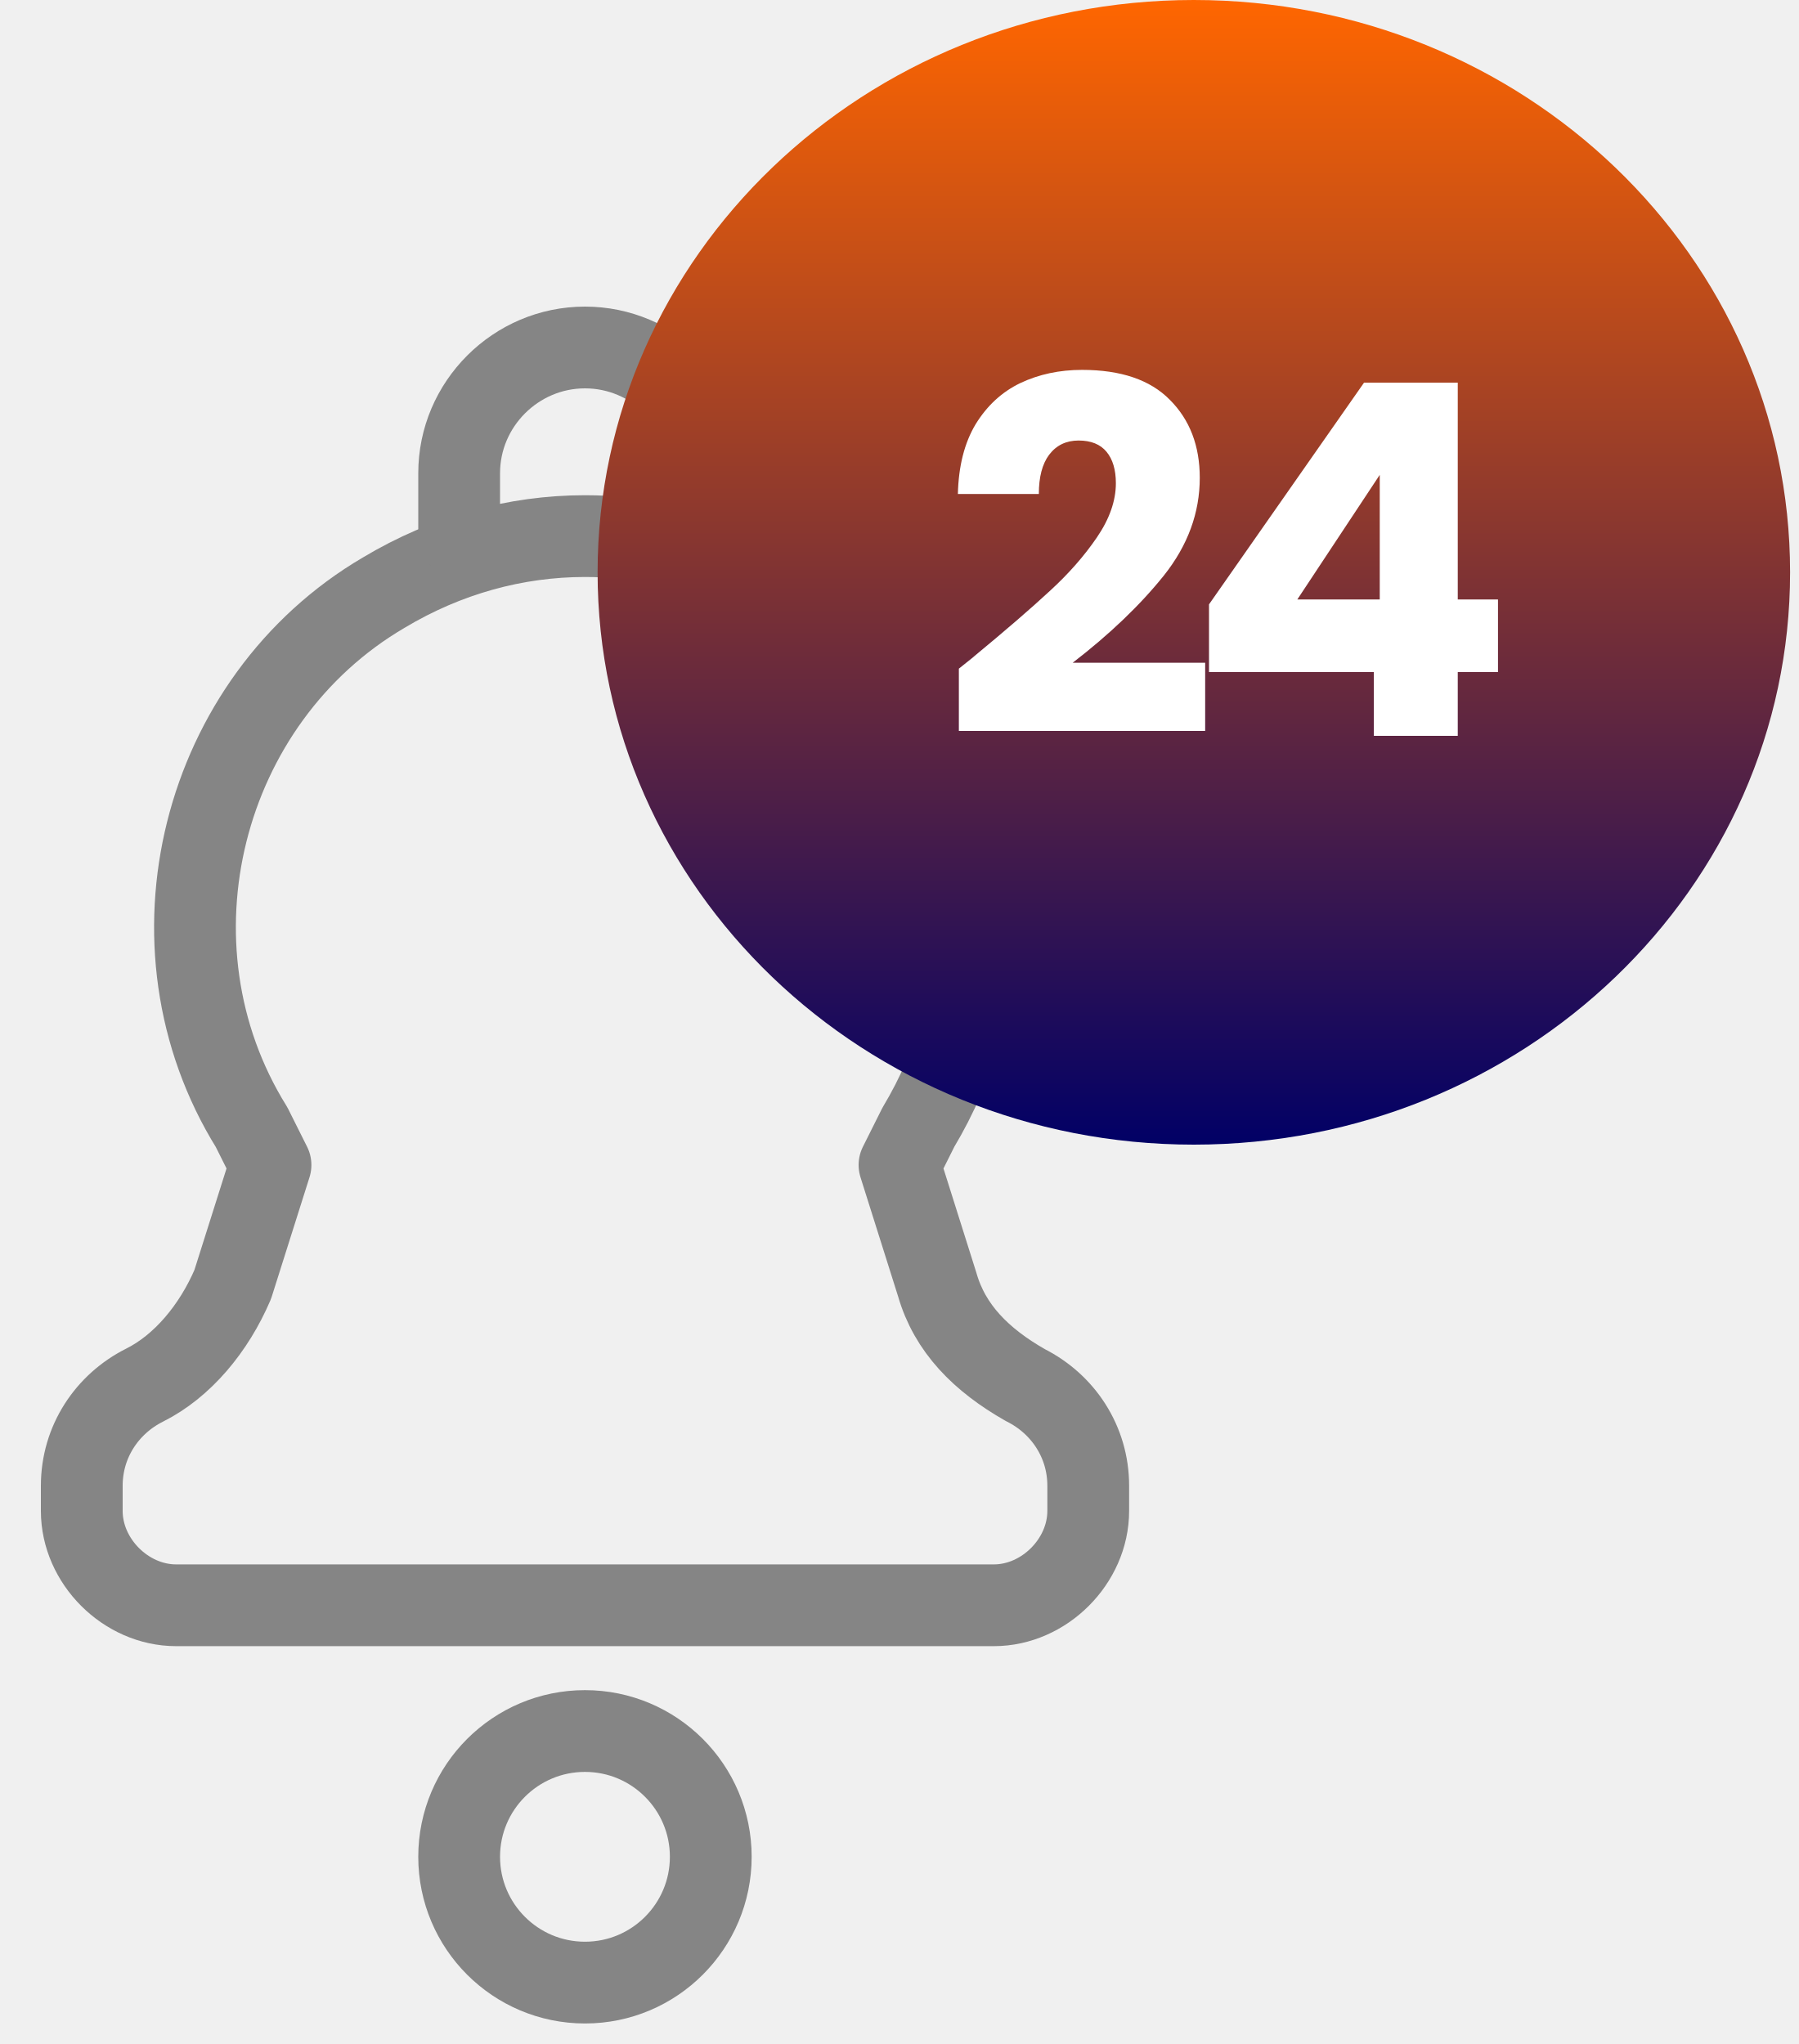
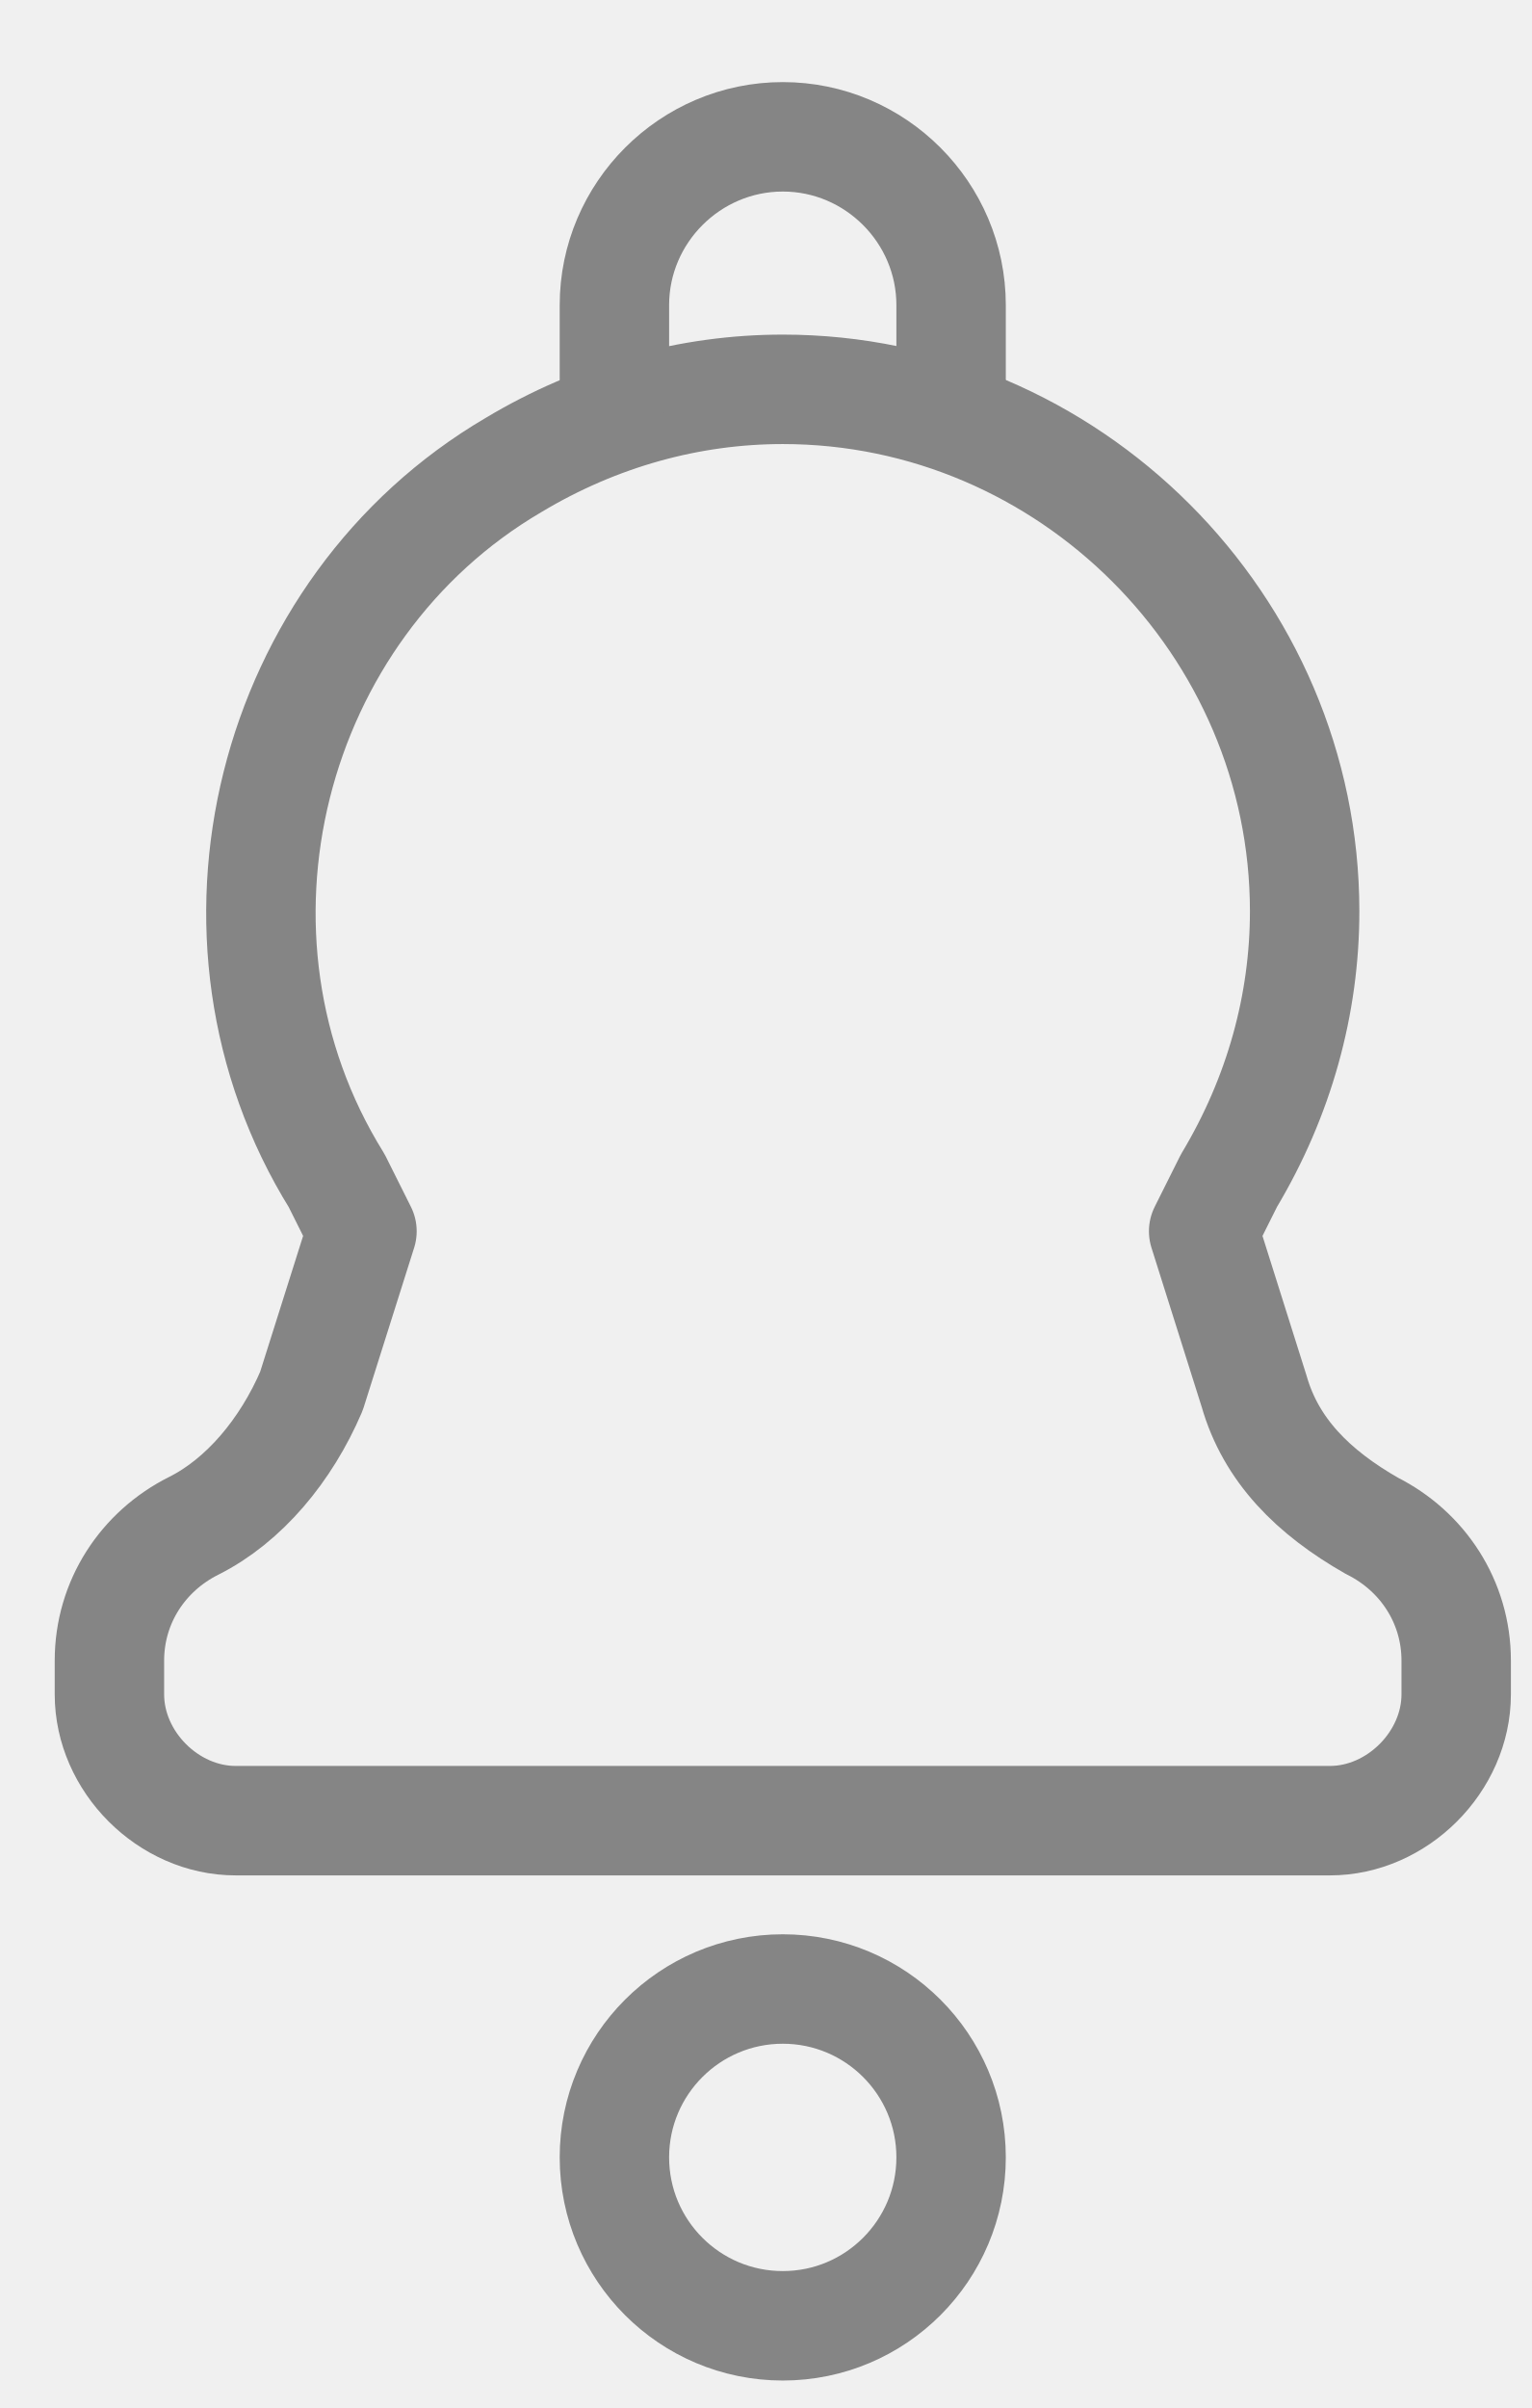
- <svg xmlns="http://www.w3.org/2000/svg" width="22" height="25" viewBox="0 0 22 25" fill="none">
-   <path d="M7.154 6.557C9.769 6.557 11.923 8.71 11.923 11.326C11.923 12.172 11.692 13.018 11.231 13.787L11 14.249L11.461 15.71C11.615 16.249 12 16.634 12.539 16.941C13 17.172 13.308 17.634 13.308 18.172V18.48C13.308 19.095 12.769 19.634 12.154 19.634H2.154C1.538 19.634 1 19.095 1 18.48V18.172C1 17.634 1.308 17.172 1.769 16.941C2.231 16.71 2.615 16.249 2.846 15.71L3.308 14.249L3.077 13.787C1.692 11.557 2.462 8.557 4.692 7.249C5.462 6.787 6.308 6.557 7.154 6.557Z" stroke="#858585" stroke-linecap="round" stroke-linejoin="round" />
-   <path d="M7.154 24.249C8.003 24.249 8.692 23.56 8.692 22.71C8.692 21.861 8.003 21.172 7.154 21.172C6.304 21.172 5.615 21.861 5.615 22.71C5.615 23.56 6.304 24.249 7.154 24.249Z" stroke="#858585" stroke-linecap="round" stroke-linejoin="round" />
-   <path d="M5.615 6.558V5.788C5.615 4.942 6.308 4.25 7.154 4.25C8 4.25 8.692 4.942 8.692 5.788V6.558" stroke="#858585" stroke-linecap="round" stroke-linejoin="round" />
-   <path fill-rule="evenodd" clip-rule="evenodd" d="M14.599 14C18.626 14 21.891 10.866 21.891 7C21.891 3.134 18.626 0 14.599 0C10.572 0 7.308 3.134 7.308 7C7.308 10.866 10.572 14 14.599 14Z" fill="url(#paint0_linear)" />
-   <path d="M11.726 8.178C11.862 8.07 11.924 8.02 11.912 8.028C12.304 7.704 12.612 7.438 12.836 7.23C13.064 7.022 13.256 6.804 13.412 6.576C13.568 6.348 13.646 6.126 13.646 5.91C13.646 5.746 13.608 5.618 13.532 5.526C13.456 5.434 13.342 5.388 13.19 5.388C13.038 5.388 12.918 5.446 12.83 5.562C12.746 5.674 12.704 5.834 12.704 6.042H11.714C11.722 5.702 11.794 5.418 11.93 5.19C12.07 4.962 12.252 4.794 12.476 4.686C12.704 4.578 12.956 4.524 13.232 4.524C13.708 4.524 14.066 4.646 14.306 4.89C14.55 5.134 14.672 5.452 14.672 5.844C14.672 6.272 14.526 6.67 14.234 7.038C13.942 7.402 13.57 7.758 13.118 8.106H14.738V8.94H11.726V8.178ZM14.785 8.22V7.392L16.681 4.68H17.827V7.332H18.319V8.22H17.827V9H16.801V8.22H14.785ZM16.873 5.808L15.865 7.332H16.873V5.808Z" fill="white" />
-   <defs>
-     <linearGradient id="paint0_linear" x1="14.599" y1="0" x2="14.599" y2="14" gradientUnits="userSpaceOnUse">
-       <stop stop-color="#FF6600" />
-       <stop offset="1" stop-color="#010066" />
-     </linearGradient>
-   </defs>
+ <svg xmlns="http://www.w3.org/2000/svg" width="14" height="22" viewBox="0 0 14 22" fill="none">
+   <path d="M7.154 3.557C9.769 3.557 11.923 5.71 11.923 8.326C11.923 9.172 11.692 10.018 11.231 10.787L11 11.249L11.461 12.71C11.615 13.249 12 13.634 12.539 13.941C13 14.172 13.308 14.634 13.308 15.172V15.48C13.308 16.095 12.769 16.634 12.154 16.634H2.154C1.538 16.634 1 16.095 1 15.48V15.172C1 14.634 1.308 14.172 1.769 13.941C2.231 13.71 2.615 13.249 2.846 12.71L3.308 11.249L3.077 10.787C1.692 8.557 2.462 5.557 4.692 4.249C5.462 3.787 6.308 3.557 7.154 3.557Z" stroke="#858585" stroke-linecap="round" stroke-linejoin="round" />
+   <path d="M7.154 21.249C8.003 21.249 8.692 20.56 8.692 19.71C8.692 18.861 8.003 18.172 7.154 18.172C6.304 18.172 5.615 18.861 5.615 19.71C5.615 20.56 6.304 21.249 7.154 21.249Z" stroke="#858585" stroke-linecap="round" stroke-linejoin="round" />
+   <path d="M5.615 3.558V2.788C5.615 1.942 6.308 1.25 7.154 1.25C8 1.25 8.692 1.942 8.692 2.788V3.558" stroke="#858585" stroke-linecap="round" stroke-linejoin="round" />
</svg>
